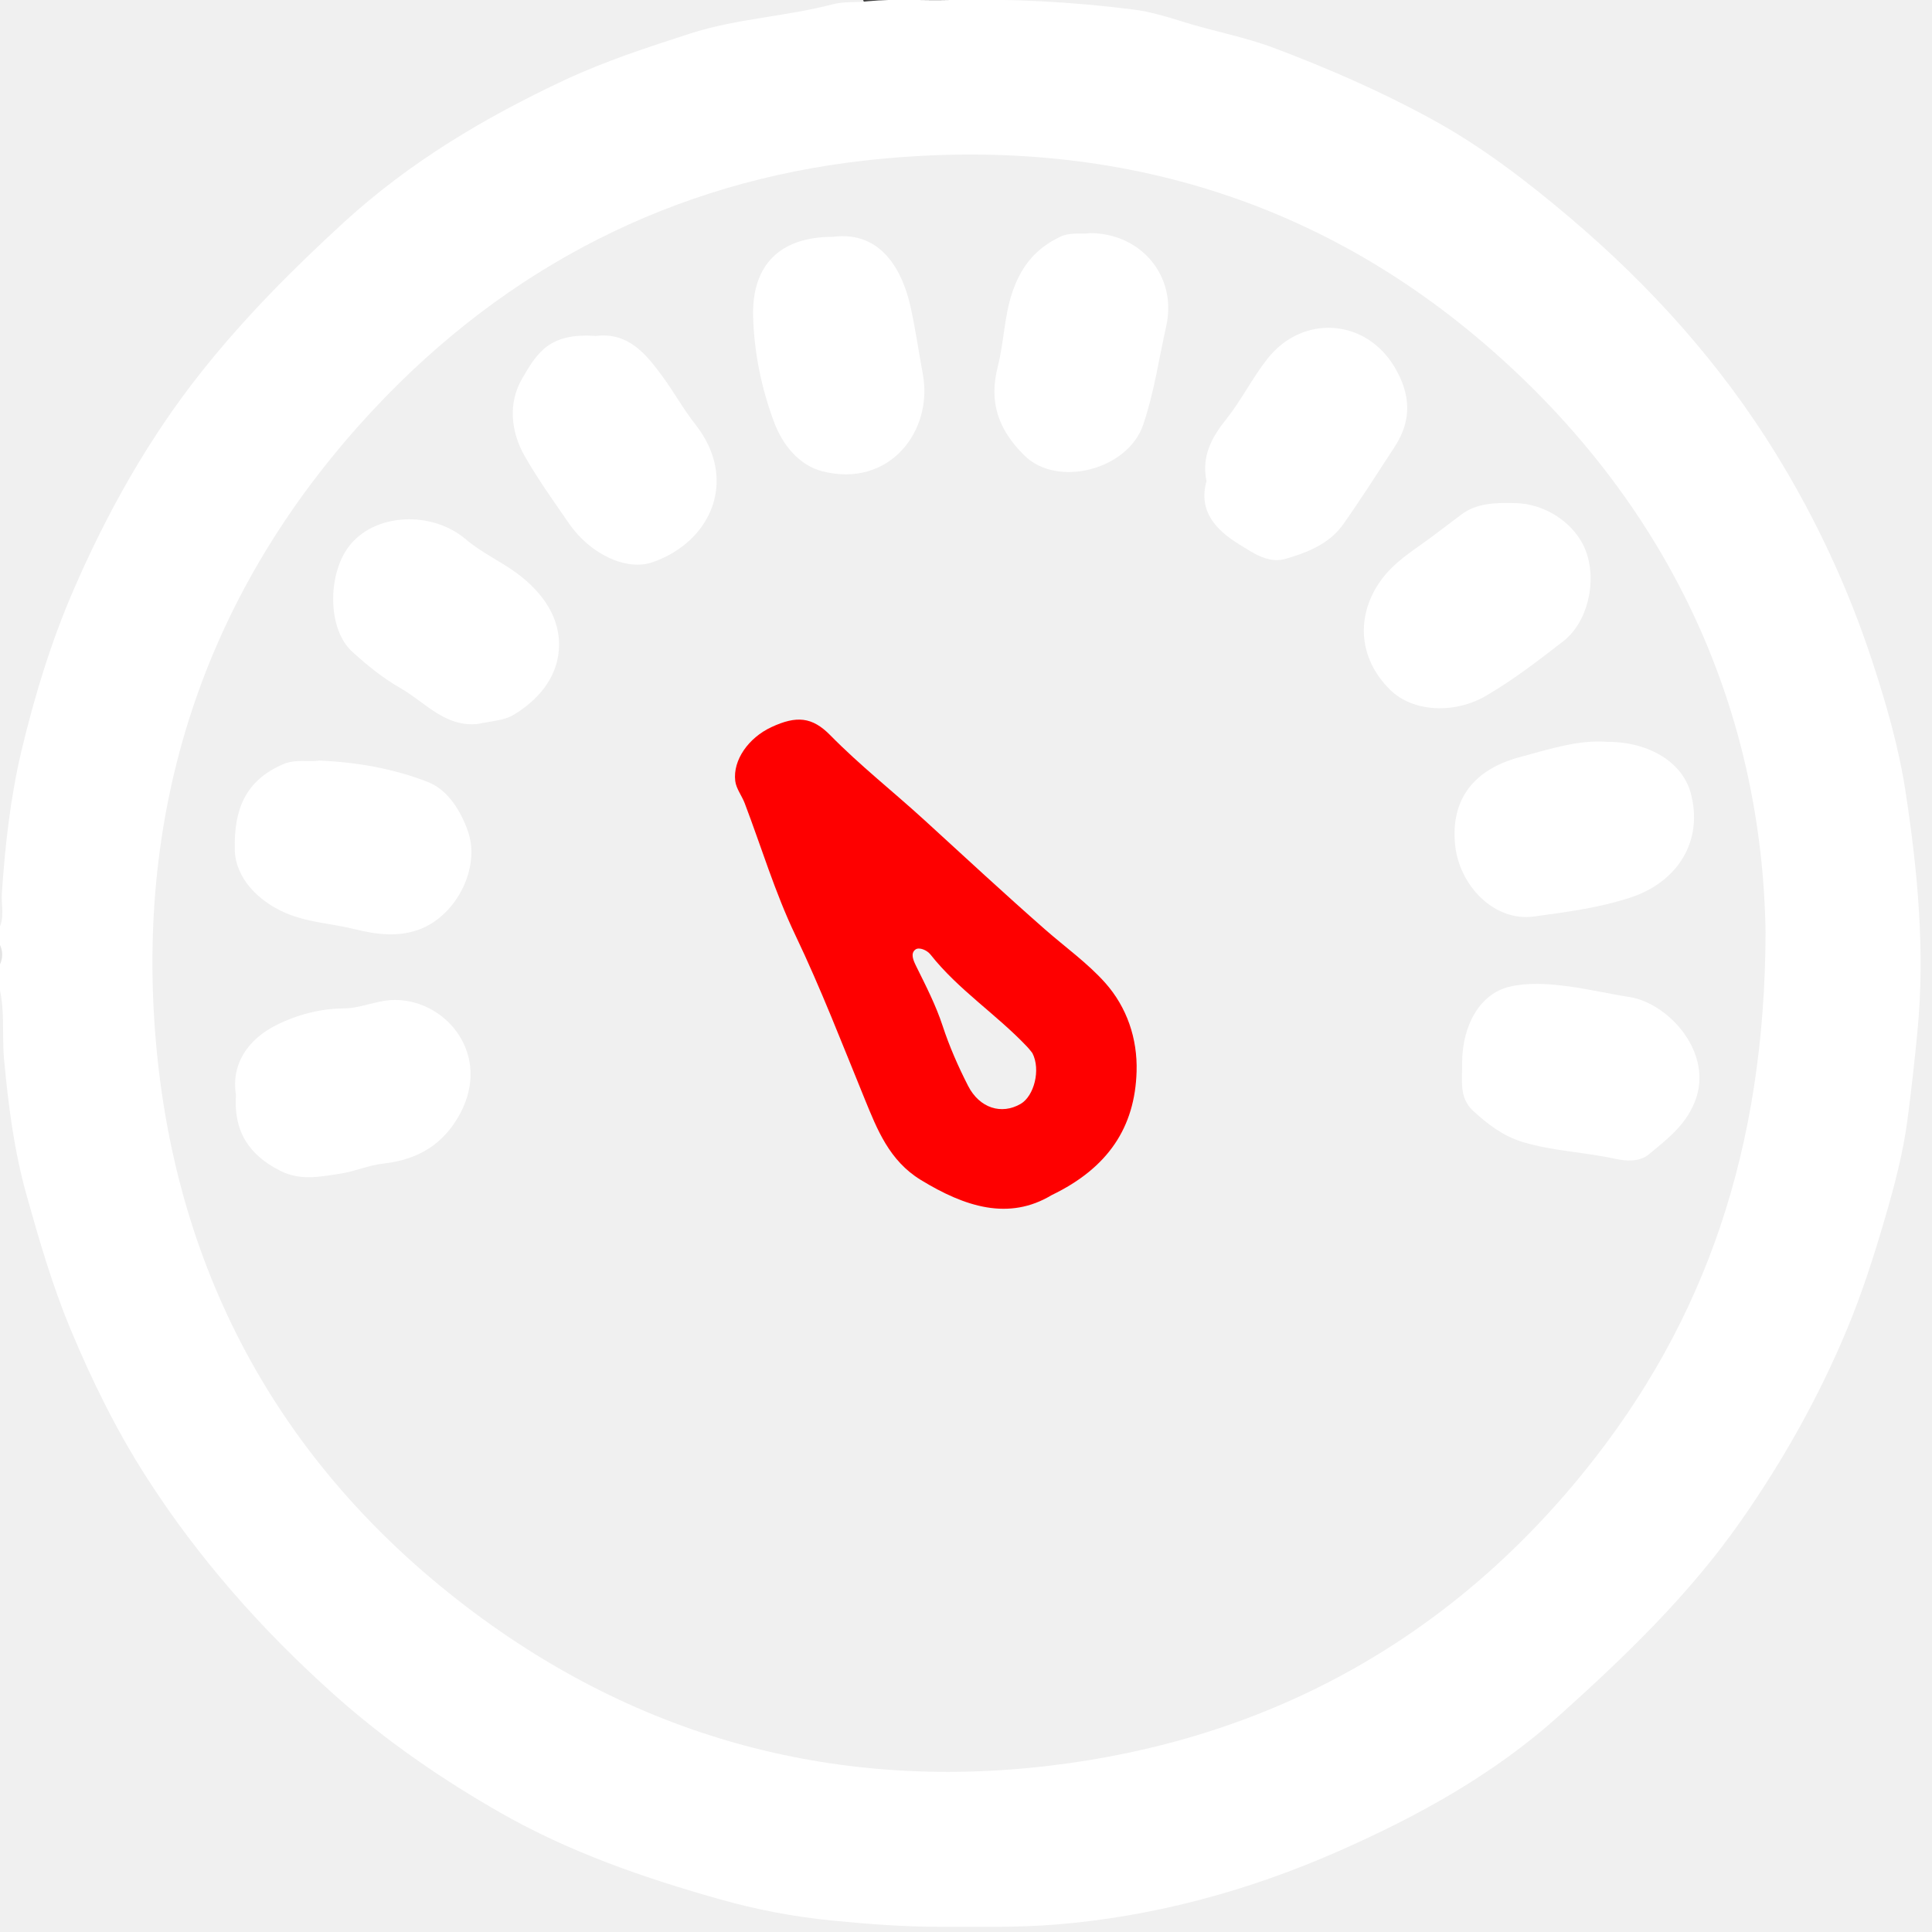
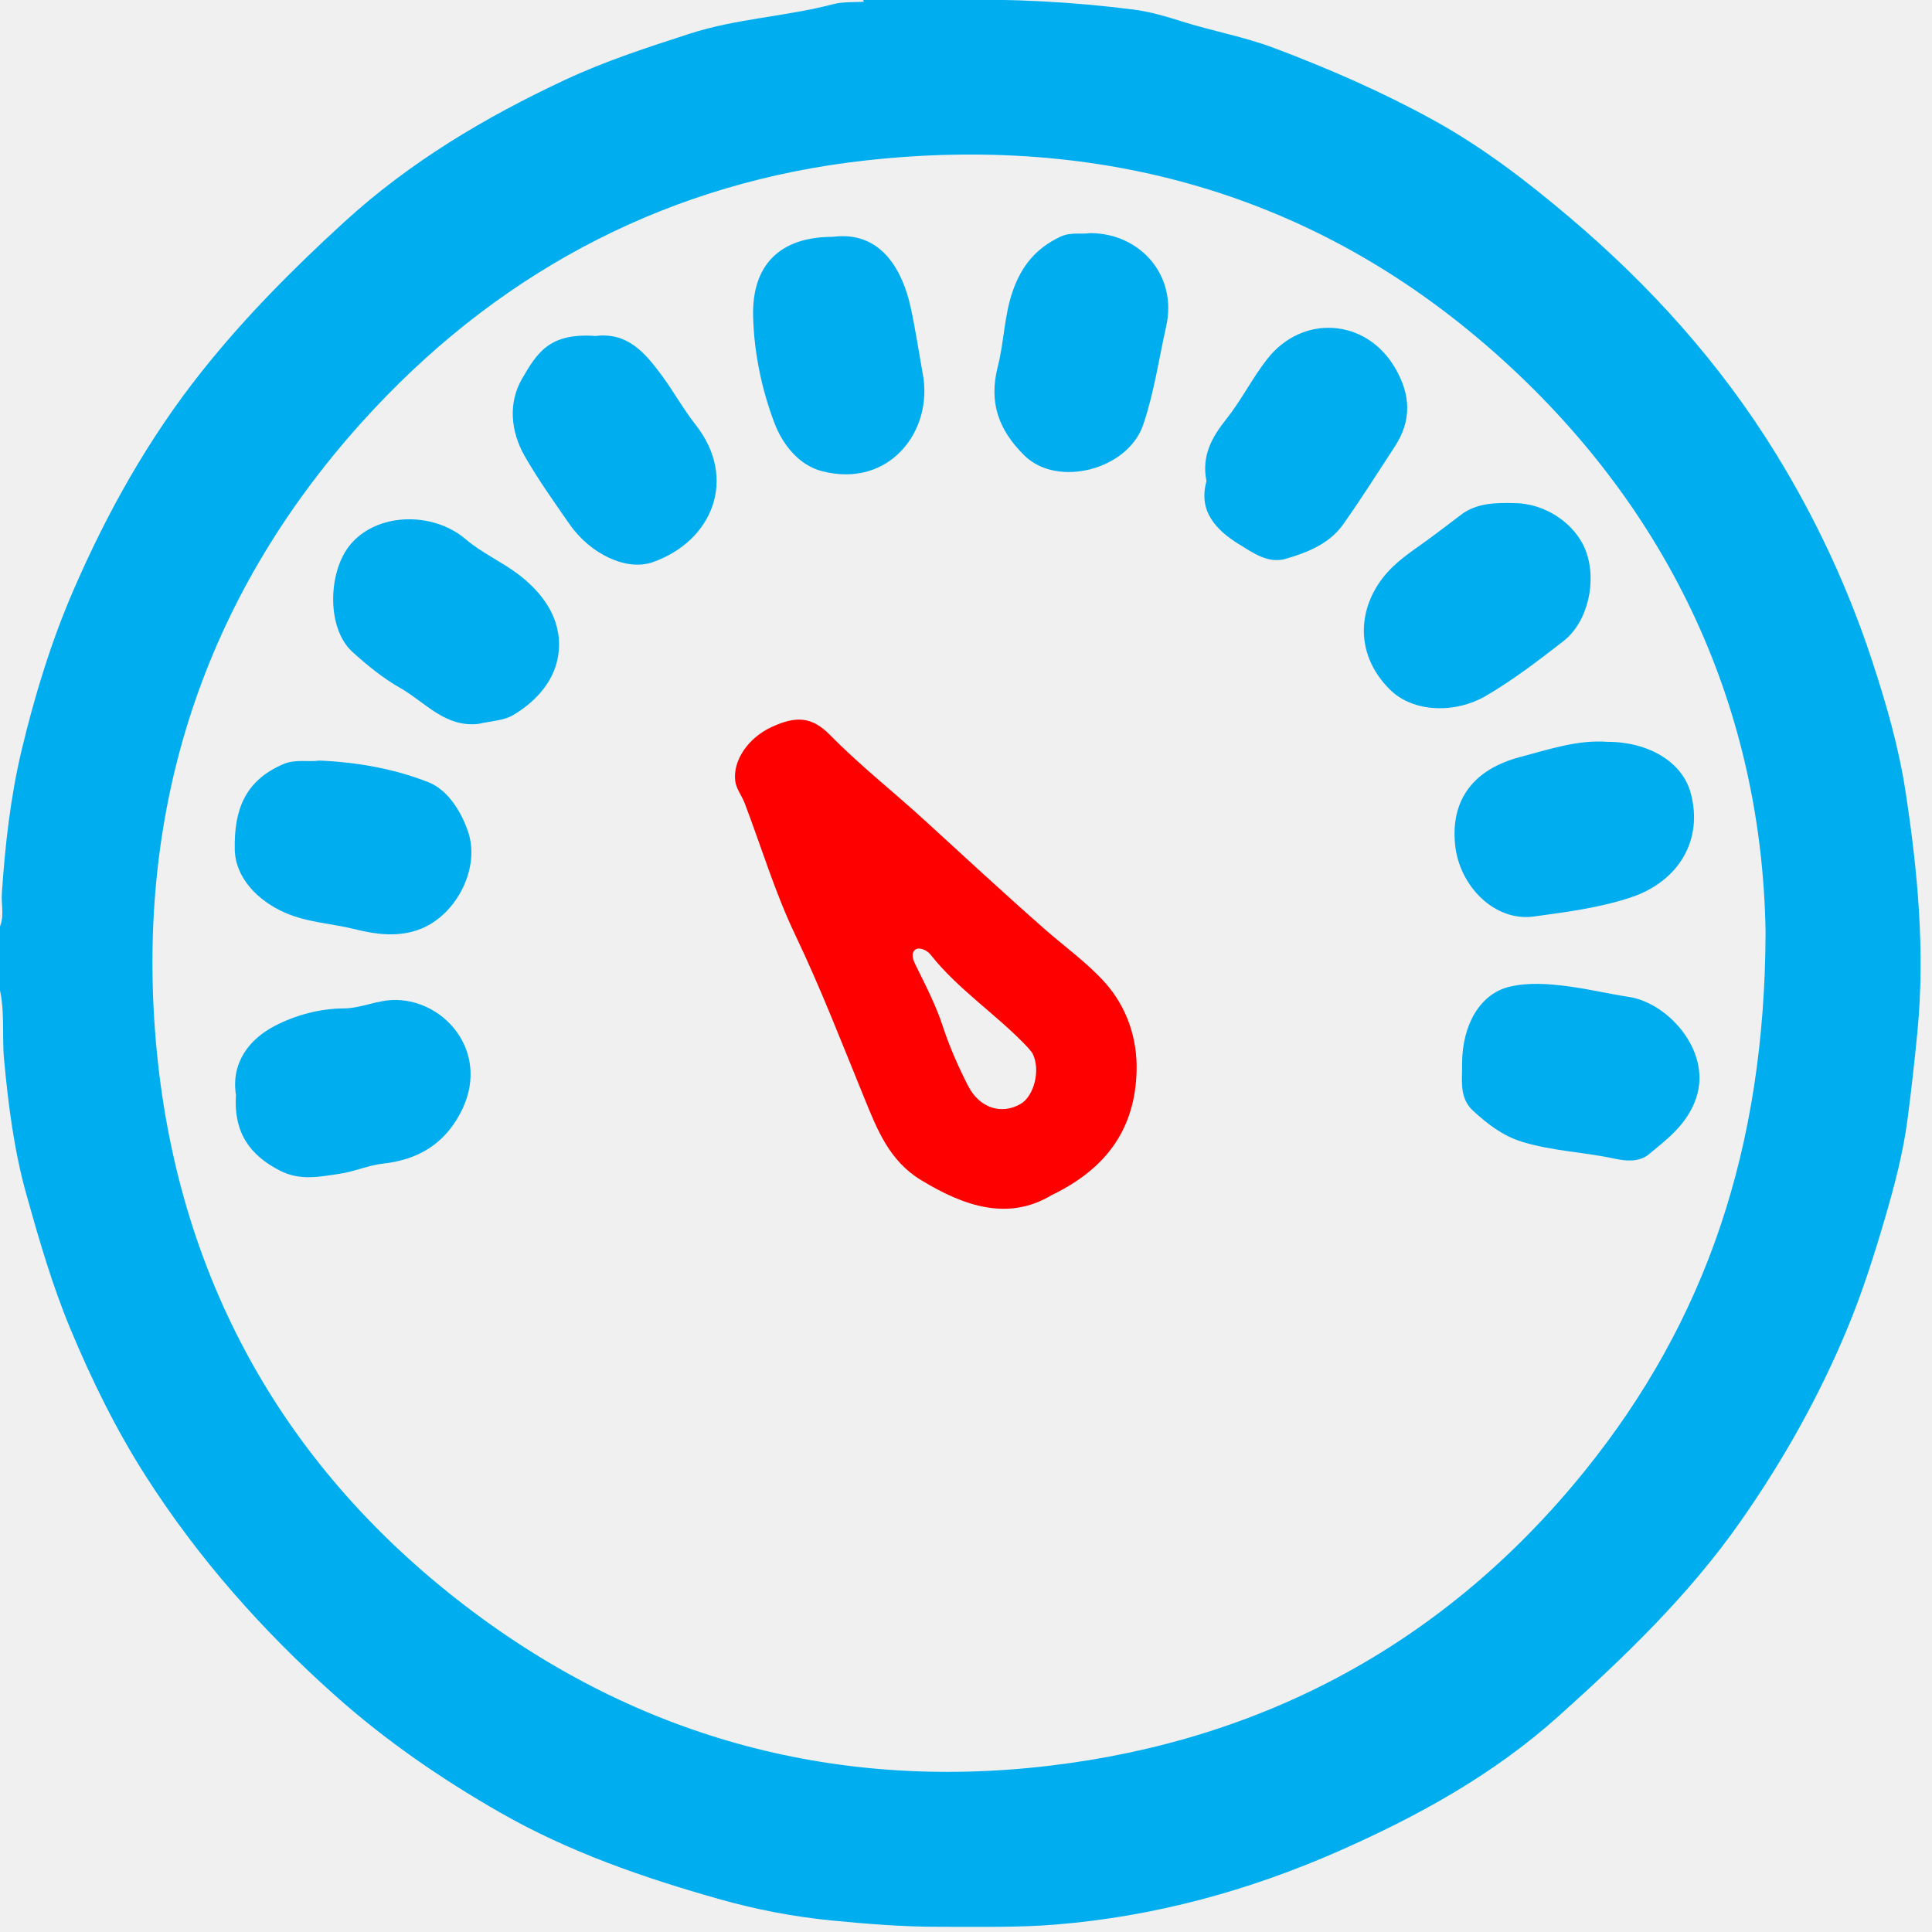
<svg xmlns="http://www.w3.org/2000/svg" version="1.1" id="Layer_1" x="0px" y="0px" width="320px" height="320px" viewBox="0 0 320 320" enable-background="new 0 0 320 320" xml:space="preserve">
  <g>
-     <path fill-rule="evenodd" clip-rule="evenodd" fill="#424242" d="M143.368,0.896c-0.187-0.404-0.373-0.809-0.56-1.213   c5,0,10,0,15,0c-0.013,0.197,0.012,0.388,0.077,0.574c-3.734,0.017-7.468,0.055-11.202,0.04   C145.528,0.292,144.412,0.356,143.368,0.896z" />
-     <path fill-rule="evenodd" clip-rule="evenodd" fill="#E4E4E4" d="M-0.317,155.933c1.957,1.458,1.915,2.917,0,4.375   C-0.317,158.85-0.317,157.391-0.317,155.933z" />
-     <path fill-rule="evenodd" clip-rule="evenodd" fill="#FFFFFF" d="M315.614,131.092c-1.128-7.374-3.216-14.604-5.564-21.738   c-3.959-12.025-9.268-23.414-15.878-34.165c-9.18-14.928-20.772-27.804-34.129-39.125c-7.16-6.069-14.575-11.765-22.835-16.287   c-8.41-4.606-17.147-8.424-26.132-11.809c-4.994-1.881-10.199-2.803-15.241-4.395c-2.599-0.82-5.349-1.646-8.138-1.998   c-10.125-1.279-20.287-1.816-30.487-1.572c-4.456,0.12-8.922-0.247-13.38,0.199c-1.957,0.259-3.976-0.001-5.88,0.5   c-7.802,2.051-15.925,2.362-23.683,4.87c-7.024,2.271-14.057,4.559-20.703,7.668c-13.216,6.185-25.672,13.583-36.571,23.553   c-8.47,7.748-16.511,15.837-23.634,24.809C24.641,72.583,17.823,84.73,12.245,97.565c-3.739,8.603-6.485,17.567-8.66,26.671   c-1.857,7.775-2.734,15.732-3.278,23.716c-0.138,2.039,0.562,4.173-0.624,6.105c0,0.625,0,1.25,0,1.875   c0.908,1.458,0.908,2.917,0,4.375c0,0.833,0,1.666,0,2.5c1.248,4.14,0.599,8.435,0.989,12.649c0.703,7.576,1.656,15.101,3.71,22.43   c2.104,7.507,4.27,14.99,7.279,22.222c3.529,8.48,7.584,16.724,12.503,24.416c8.671,13.559,19.268,25.533,31.32,36.284   c8.448,7.536,17.645,13.859,27.431,19.45c11.379,6.502,23.646,10.74,36.172,14.284c6.095,1.725,12.319,2.931,18.656,3.551   c5.982,0.586,11.949,1.055,17.975,1.046c6.413-0.01,12.842,0.144,19.224-0.379c16.315-1.335,31.973-5.617,46.881-12.198   c13.057-5.763,25.543-12.63,36.31-22.296c11.021-9.894,21.633-20.088,30.185-32.313c7.018-10.031,12.955-20.601,17.647-31.883   c2.475-5.949,4.423-12.072,6.237-18.266c1.58-5.399,3.014-10.847,3.738-16.363c0.633-4.825,1.176-9.699,1.646-14.564   C318.876,157.5,317.629,144.252,315.614,131.092z M262.489,243.632c-22.834,28.281-52.937,44.603-88.713,48.835   c-36.063,4.268-69.306-5.003-98.043-27.517c-31.068-24.339-47.751-57.123-50.189-96.133c-2.405-38.479,9.84-72.725,36.426-101.101   c22.063-23.549,49.602-37.63,81.473-41.147c38.76-4.277,74.204,5.454,103.888,31.634c29.959,26.421,44.54,60.133,45.103,96.234   C292.32,190.172,282.528,218.811,262.489,243.632z" />
-     <path fill-rule="evenodd" clip-rule="evenodd" fill="#FFFFFF" d="M266.198,122.867c6.962,0,12.427,3.393,13.814,8.401   c2.188,7.901-2.04,14.797-9.958,17.396c-5.244,1.722-10.671,2.411-15.994,3.138c-6.554,0.896-12.375-5.1-13.052-11.91   c-0.752-7.563,3.177-12.488,10.739-14.497C256.598,124.107,261.36,122.502,266.198,122.867z" />
-     <path fill-rule="evenodd" clip-rule="evenodd" fill="#FFFFFF" d="M250.828,83.333c5.109,0.011,10.166,3.409,11.854,7.965   c1.848,4.985,0.314,11.747-3.743,14.902c-4.141,3.22-8.341,6.443-12.859,9.073c-5.002,2.911-11.977,2.821-15.887-1.077   c-5.387-5.369-5.36-12.235-1.854-17.518c1.855-2.796,4.295-4.538,6.836-6.332c2.34-1.653,4.589-3.415,6.878-5.129   C244.605,83.303,247.747,83.254,250.828,83.333z" />
-     <path fill-rule="evenodd" clip-rule="evenodd" fill="#FFFFFF" d="M242.169,176.117c0.026-6.404,2.998-11.538,7.863-12.686   c3.214-0.757,6.614-0.48,9.903-0.037c3.315,0.446,6.584,1.229,9.894,1.732c6.557,0.996,14.155,9.359,10.86,17.43   c-1.61,3.943-4.623,6.173-7.577,8.63c-1.608,1.338-3.841,1.129-5.682,0.729c-5.081-1.105-10.326-1.258-15.328-2.796   c-3.199-0.984-5.736-2.946-8.123-5.147C241.617,181.794,242.224,178.864,242.169,176.117z" />
-     <path fill-rule="evenodd" clip-rule="evenodd" fill="#FFFFFF" d="M39.08,181.355c-0.825-5.227,2.099-9.203,6.491-11.465   c3.363-1.731,7.36-2.844,11.327-2.863c2.997-0.015,5.613-1.454,8.716-1.403c8.384,0.137,15.805,9.086,10.6,18.818   c-2.717,5.08-6.985,7.664-12.815,8.297c-2.305,0.25-4.685,1.307-7.057,1.661c-3.288,0.49-6.572,1.222-9.938-0.487   C41.278,191.31,38.678,187.474,39.08,181.355z" />
-     <path fill-rule="evenodd" clip-rule="evenodd" fill="#FFFFFF" d="M180.548,38.612c8.354,0.004,14.49,7.06,12.613,15.422   c-1.219,5.425-1.99,10.96-3.818,16.333c-2.533,7.442-14.207,10.47-19.673,5.076c-4.318-4.261-5.917-8.826-4.403-14.741   c1.059-4.136,1.044-8.465,2.514-12.603c1.477-4.157,3.876-7.008,7.825-8.88C177.366,38.386,179.064,38.851,180.548,38.612z" />
-     <path fill-rule="evenodd" clip-rule="evenodd" fill="#FFFFFF" d="M52.919,125.977c6.259,0.26,12.36,1.356,18.002,3.566   c3.209,1.256,5.444,4.775,6.619,8.252c2.008,5.945-1.859,13.595-7.73,16.01c-3.692,1.519-7.572,0.963-11.078,0.091   c-3.803-0.946-7.76-1.087-11.494-2.709c-4.522-1.965-8.256-5.796-8.353-10.462c-0.137-6.625,1.702-11.426,8.015-14.15   C48.948,125.69,50.991,126.25,52.919,125.977z" />
-     <path fill-rule="evenodd" clip-rule="evenodd" fill="#FFFFFF" d="M98.654,55.648c5.334-0.655,8.234,2.855,10.952,6.528   c1.955,2.641,3.548,5.556,5.578,8.132c7.103,9.016,2.775,19.343-7.07,22.805c-4.316,1.517-10.312-1.294-13.798-6.314   c-2.566-3.693-5.188-7.372-7.417-11.269c-2.331-4.078-2.735-8.818-0.441-12.779C88.988,58.382,91.012,55.099,98.654,55.648z" />
-     <path fill-rule="evenodd" clip-rule="evenodd" fill="#FFFFFF" d="M79.238,119.9c-5.52,0.618-8.822-3.598-12.888-5.912   c-2.878-1.637-5.53-3.783-7.99-6.023c-4.228-3.85-4.044-12.903-0.59-17.44c4.257-5.592,13.768-5.995,19.407-1.181   c2.63,2.246,5.828,3.654,8.535,5.677c4.11,3.072,7.295,7.359,6.843,12.741c-0.391,4.653-3.511,8.25-7.493,10.641   C83.416,119.392,81.197,119.43,79.238,119.9z" />
-     <path fill-rule="evenodd" clip-rule="evenodd" fill="#FFFFFF" d="M137.916,39.23c8.184-1.082,11.632,5.817,12.91,11.635   c0.812,3.695,1.356,7.449,2.034,11.175c1.702,9.367-5.561,18.841-16.646,16.02c-3.874-0.986-6.599-4.385-8.003-8.146   c-2.084-5.582-3.299-11.464-3.469-17.424C124.493,43.824,129.251,39.219,137.916,39.23z" />
-     <path fill-rule="evenodd" clip-rule="evenodd" fill="#FFFFFF" d="M199.833,79.71c-0.853-4.221,0.893-7.299,3.306-10.328   c2.487-3.122,4.268-6.748,6.757-9.923c5.831-7.438,16.329-6.74,21.13,1.41c2.645,4.488,2.836,8.748-0.006,13.102   c-2.81,4.302-5.563,8.646-8.523,12.844c-2.295,3.255-5.92,4.687-9.551,5.746c-2.9,0.847-5.46-1.026-7.701-2.4   C201.451,87.833,198.425,84.666,199.833,79.71z" />
-     <path fill-rule="evenodd" clip-rule="evenodd" fill="#FE0000" d="M174.192,197.947c9.357-4.506,13.798-11.254,14.063-20.48   c0.162-5.432-1.601-10.638-5.202-14.682c-2.928-3.279-6.63-5.918-9.952-8.833c-6.746-5.922-13.339-12.042-19.973-18.104   c-5.173-4.726-10.688-9.063-15.612-14.074c-2.987-3.039-5.582-3.282-9.756-1.335c-3.779,1.764-6.391,5.446-5.982,8.904   c0.15,1.28,1.096,2.449,1.574,3.709c2.767,7.276,5.019,14.793,8.363,21.792c4.256,8.905,7.782,18.071,11.508,27.185   c2.057,5.027,4.066,10.213,9.279,13.398C159.835,199.91,167.08,202.223,174.192,197.947z M160.345,179.851   c-1.636-3.198-3.097-6.526-4.217-9.938c-1.14-3.468-2.791-6.661-4.389-9.899c-0.465-0.943-0.987-2.114-0.101-2.751   c0.604-0.434,1.904,0.107,2.471,0.827c4.614,5.847,10.922,9.905,15.994,15.261c0.422,0.441,0.781,0.938,0.891,1.072   c1.431,2.775,0.265,7.137-1.941,8.416C165.894,184.672,162.246,183.566,160.345,179.851z" />
+     <path fill="#00AEEF" d="M143.368,0.896c-0.187-0.404-0.373-0.809-0.56-1.213c5,0,10,0,15,0c-0.013,0.197,0.012,0.388,0.077,0.574   c-3.734,0.017-7.468,0.055-11.202,0.04C145.528,0.292,144.412,0.356,143.368,0.896z" />
+     <path fill="#00AEEF" d="M-0.317,155.933c1.957,1.458,1.915,2.917,0,4.375C-0.317,158.85-0.317,157.391-0.317,155.933z" />
+     <path fill="#00AEEF" d="M315.614,131.092c-1.128-7.374-3.216-14.604-5.564-21.738c-3.959-12.025-9.268-23.414-15.878-34.165   c-9.18-14.928-20.771-27.804-34.129-39.125c-7.16-6.069-14.574-11.765-22.835-16.287c-8.41-4.606-17.147-8.424-26.132-11.809   c-4.994-1.881-10.199-2.803-15.241-4.395c-2.599-0.82-5.349-1.646-8.138-1.998c-10.125-1.279-20.287-1.816-30.487-1.572   c-4.456,0.12-8.922-0.247-13.38,0.199c-1.957,0.259-3.976-0.001-5.88,0.5c-7.802,2.051-15.925,2.362-23.683,4.87   c-7.024,2.271-14.057,4.559-20.703,7.668c-13.216,6.185-25.672,13.583-36.571,23.553c-8.47,7.748-16.511,15.837-23.634,24.809   C24.641,72.583,17.823,84.73,12.245,97.565c-3.739,8.603-6.485,17.567-8.66,26.671c-1.857,7.775-2.734,15.732-3.278,23.716   c-0.138,2.039,0.562,4.173-0.624,6.105c0,0.625,0,1.25,0,1.875c0.908,1.458,0.908,2.917,0,4.375c0,0.833,0,1.666,0,2.5   c1.248,4.141,0.599,8.436,0.989,12.649c0.703,7.576,1.656,15.101,3.71,22.43c2.104,7.507,4.27,14.99,7.279,22.222   c3.529,8.48,7.584,16.725,12.503,24.416c8.671,13.56,19.268,25.533,31.32,36.285c8.448,7.535,17.645,13.858,27.431,19.449   c11.379,6.502,23.646,10.74,36.172,14.284c6.095,1.726,12.319,2.931,18.656,3.551c5.982,0.587,11.949,1.056,17.975,1.046   c6.413-0.01,12.843,0.145,19.224-0.379c16.315-1.335,31.974-5.617,46.882-12.197c13.057-5.764,25.543-12.631,36.31-22.297   c11.021-9.894,21.633-20.088,30.186-32.313c7.018-10.031,12.955-20.602,17.646-31.883c2.476-5.949,4.423-12.072,6.237-18.266   c1.58-5.4,3.014-10.848,3.738-16.363c0.633-4.825,1.176-9.699,1.646-14.564C318.876,157.5,317.629,144.252,315.614,131.092z    M262.489,243.632c-22.835,28.281-52.937,44.603-88.714,48.835c-36.063,4.268-69.305-5.003-98.042-27.517   c-31.068-24.339-47.751-57.123-50.189-96.134c-2.405-38.479,9.84-72.725,36.426-101.101c22.063-23.549,49.602-37.63,81.473-41.147   c38.76-4.277,74.204,5.454,103.888,31.634c29.959,26.421,44.54,60.133,45.103,96.234   C292.32,190.172,282.527,218.811,262.489,243.632z" />
+     <path fill="#00AEEF" d="M266.198,122.867c6.962,0,12.427,3.393,13.813,8.401c2.188,7.901-2.039,14.797-9.957,17.396   c-5.244,1.722-10.672,2.411-15.994,3.138c-6.555,0.896-12.375-5.1-13.053-11.91c-0.752-7.563,3.178-12.488,10.739-14.497   C256.598,124.107,261.359,122.502,266.198,122.867z" />
+     <path fill="#00AEEF" d="M250.828,83.333c5.109,0.011,10.166,3.409,11.854,7.965c1.848,4.985,0.314,11.747-3.742,14.902   c-4.142,3.22-8.342,6.443-12.859,9.073c-5.002,2.911-11.977,2.821-15.887-1.077c-5.387-5.369-5.36-12.235-1.854-17.518   c1.854-2.796,4.295-4.538,6.836-6.332c2.341-1.653,4.589-3.415,6.878-5.129C244.605,83.303,247.747,83.254,250.828,83.333z" />
+     <path fill="#00AEEF" d="M242.169,176.117c0.026-6.404,2.998-11.538,7.863-12.686c3.214-0.758,6.614-0.48,9.903-0.037   c3.314,0.445,6.584,1.229,9.894,1.731c6.558,0.996,14.155,9.358,10.86,17.431c-1.61,3.942-4.623,6.172-7.578,8.629   c-1.607,1.338-3.84,1.129-5.682,0.729c-5.08-1.104-10.326-1.258-15.328-2.796c-3.199-0.984-5.735-2.946-8.123-5.146   C241.617,181.794,242.225,178.864,242.169,176.117z" />
+     <path fill="#00AEEF" d="M39.08,181.355c-0.825-5.228,2.099-9.203,6.491-11.465c3.363-1.731,7.36-2.845,11.327-2.863   c2.997-0.016,5.613-1.454,8.716-1.403c8.384,0.137,15.805,9.086,10.6,18.817c-2.717,5.08-6.985,7.664-12.815,8.297   c-2.305,0.25-4.685,1.308-7.057,1.662c-3.288,0.49-6.572,1.222-9.938-0.487C41.278,191.311,38.678,187.475,39.08,181.355z" />
+     <path fill="#00AEEF" d="M180.548,38.612c8.354,0.004,14.49,7.06,12.613,15.422c-1.22,5.425-1.99,10.96-3.818,16.333   c-2.532,7.442-14.206,10.47-19.673,5.076c-4.318-4.261-5.917-8.826-4.402-14.741c1.059-4.136,1.043-8.465,2.514-12.603   c1.477-4.157,3.876-7.008,7.824-8.88C177.366,38.386,179.064,38.851,180.548,38.612z" />
+     <path fill="#00AEEF" d="M52.919,125.977c6.259,0.26,12.36,1.356,18.002,3.566c3.209,1.256,5.444,4.775,6.619,8.252   c2.008,5.945-1.859,13.595-7.73,16.01c-3.692,1.519-7.572,0.963-11.078,0.091c-3.803-0.946-7.76-1.087-11.494-2.709   c-4.522-1.965-8.256-5.796-8.353-10.462c-0.137-6.625,1.702-11.426,8.015-14.15C48.948,125.69,50.991,126.25,52.919,125.977z" />
+     <path fill="#00AEEF" d="M98.654,55.648c5.334-0.655,8.234,2.855,10.952,6.528c1.955,2.641,3.548,5.556,5.578,8.132   c7.103,9.016,2.775,19.343-7.07,22.805c-4.316,1.517-10.312-1.294-13.798-6.314c-2.566-3.693-5.188-7.372-7.417-11.269   c-2.331-4.078-2.735-8.818-0.441-12.779C88.988,58.382,91.012,55.099,98.654,55.648z" />
+     <path fill="#00AEEF" d="M79.238,119.9c-5.52,0.618-8.822-3.598-12.888-5.912c-2.878-1.637-5.53-3.783-7.99-6.023   c-4.228-3.85-4.044-12.903-0.59-17.44c4.257-5.592,13.768-5.995,19.407-1.181c2.63,2.246,5.828,3.654,8.535,5.677   c4.11,3.072,7.295,7.359,6.843,12.741c-0.391,4.653-3.511,8.25-7.493,10.641C83.416,119.392,81.197,119.43,79.238,119.9z" />
+     <path fill="#00AEEF" d="M137.916,39.23c8.184-1.082,11.632,5.817,12.91,11.635c0.812,3.695,1.356,7.449,2.034,11.175   c1.702,9.367-5.561,18.841-16.646,16.02c-3.874-0.986-6.599-4.385-8.003-8.146c-2.084-5.582-3.299-11.464-3.469-17.424   C124.493,43.824,129.251,39.219,137.916,39.23z" />
+     <path fill="#00AEEF" d="M199.833,79.71c-0.853-4.221,0.894-7.299,3.306-10.328c2.487-3.122,4.269-6.748,6.758-9.923   c5.83-7.438,16.328-6.74,21.129,1.41c2.646,4.488,2.836,8.748-0.006,13.102c-2.81,4.302-5.563,8.646-8.522,12.844   c-2.295,3.255-5.92,4.687-9.552,5.746c-2.899,0.847-5.459-1.026-7.7-2.4C201.451,87.833,198.425,84.666,199.833,79.71z" />
+     <path fill="#FE0000" d="M174.191,197.947c9.357-4.506,13.799-11.254,14.063-20.48c0.162-5.432-1.601-10.638-5.202-14.682   c-2.928-3.279-6.63-5.918-9.951-8.833c-6.746-5.922-13.339-12.042-19.974-18.104c-5.173-4.726-10.688-9.063-15.612-14.074   c-2.987-3.039-5.582-3.282-9.756-1.335c-3.779,1.764-6.391,5.446-5.982,8.904c0.15,1.28,1.096,2.449,1.574,3.709   c2.767,7.276,5.019,14.793,8.363,21.792c4.256,8.905,7.782,18.071,11.508,27.186c2.057,5.027,4.066,10.213,9.279,13.397   C159.835,199.91,167.08,202.223,174.191,197.947z M160.345,179.852c-1.636-3.199-3.097-6.526-4.217-9.938   c-1.14-3.468-2.791-6.661-4.389-9.899c-0.465-0.943-0.987-2.114-0.101-2.751c0.604-0.434,1.904,0.107,2.471,0.827   c4.614,5.848,10.922,9.905,15.995,15.262c0.422,0.44,0.78,0.938,0.891,1.071c1.431,2.775,0.265,7.138-1.941,8.416   C165.895,184.672,162.246,183.566,160.345,179.852z" />
  </g>
</svg>
